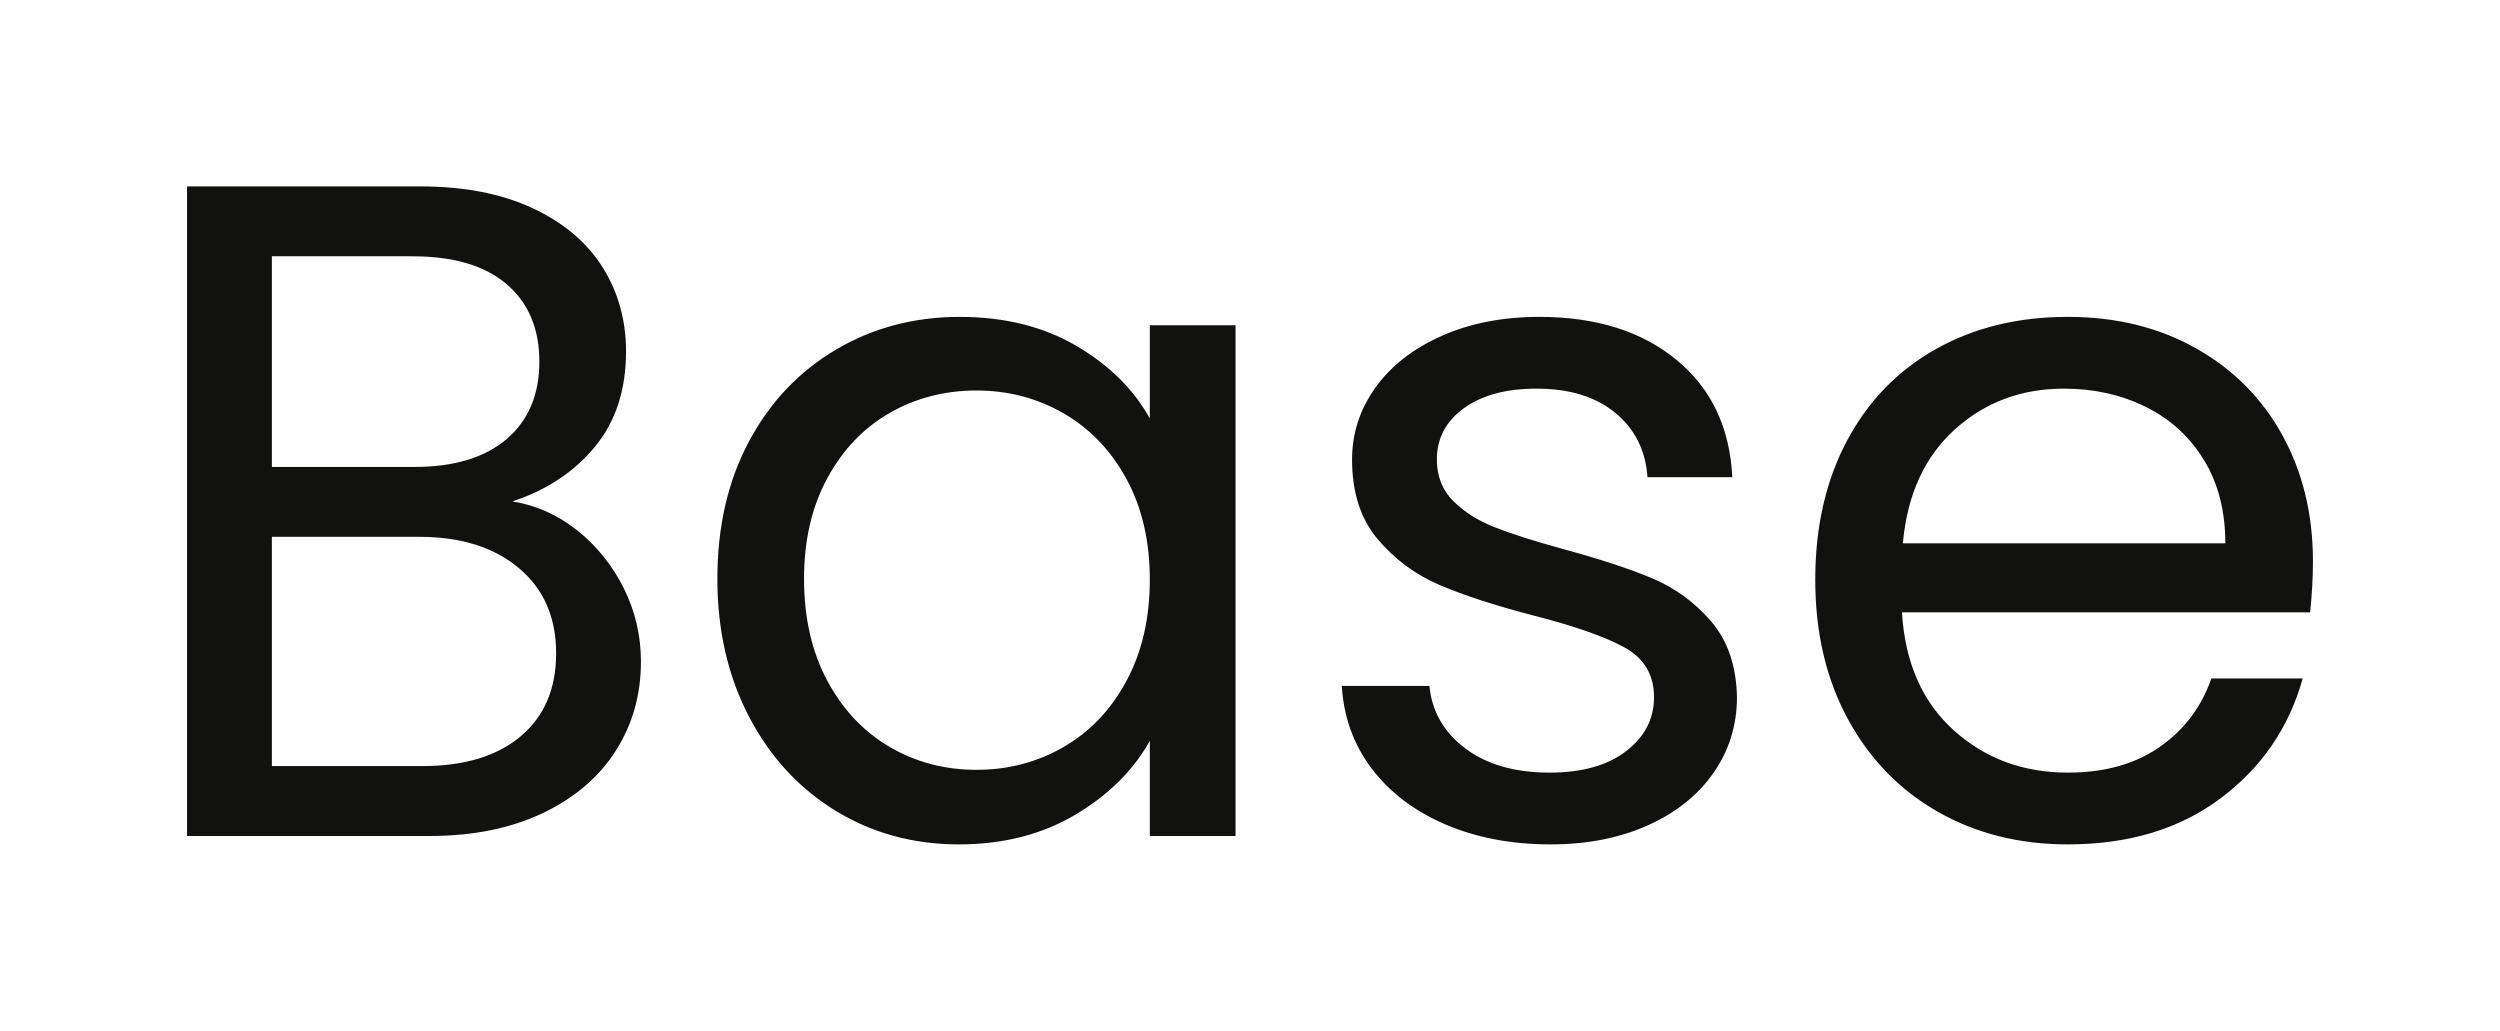
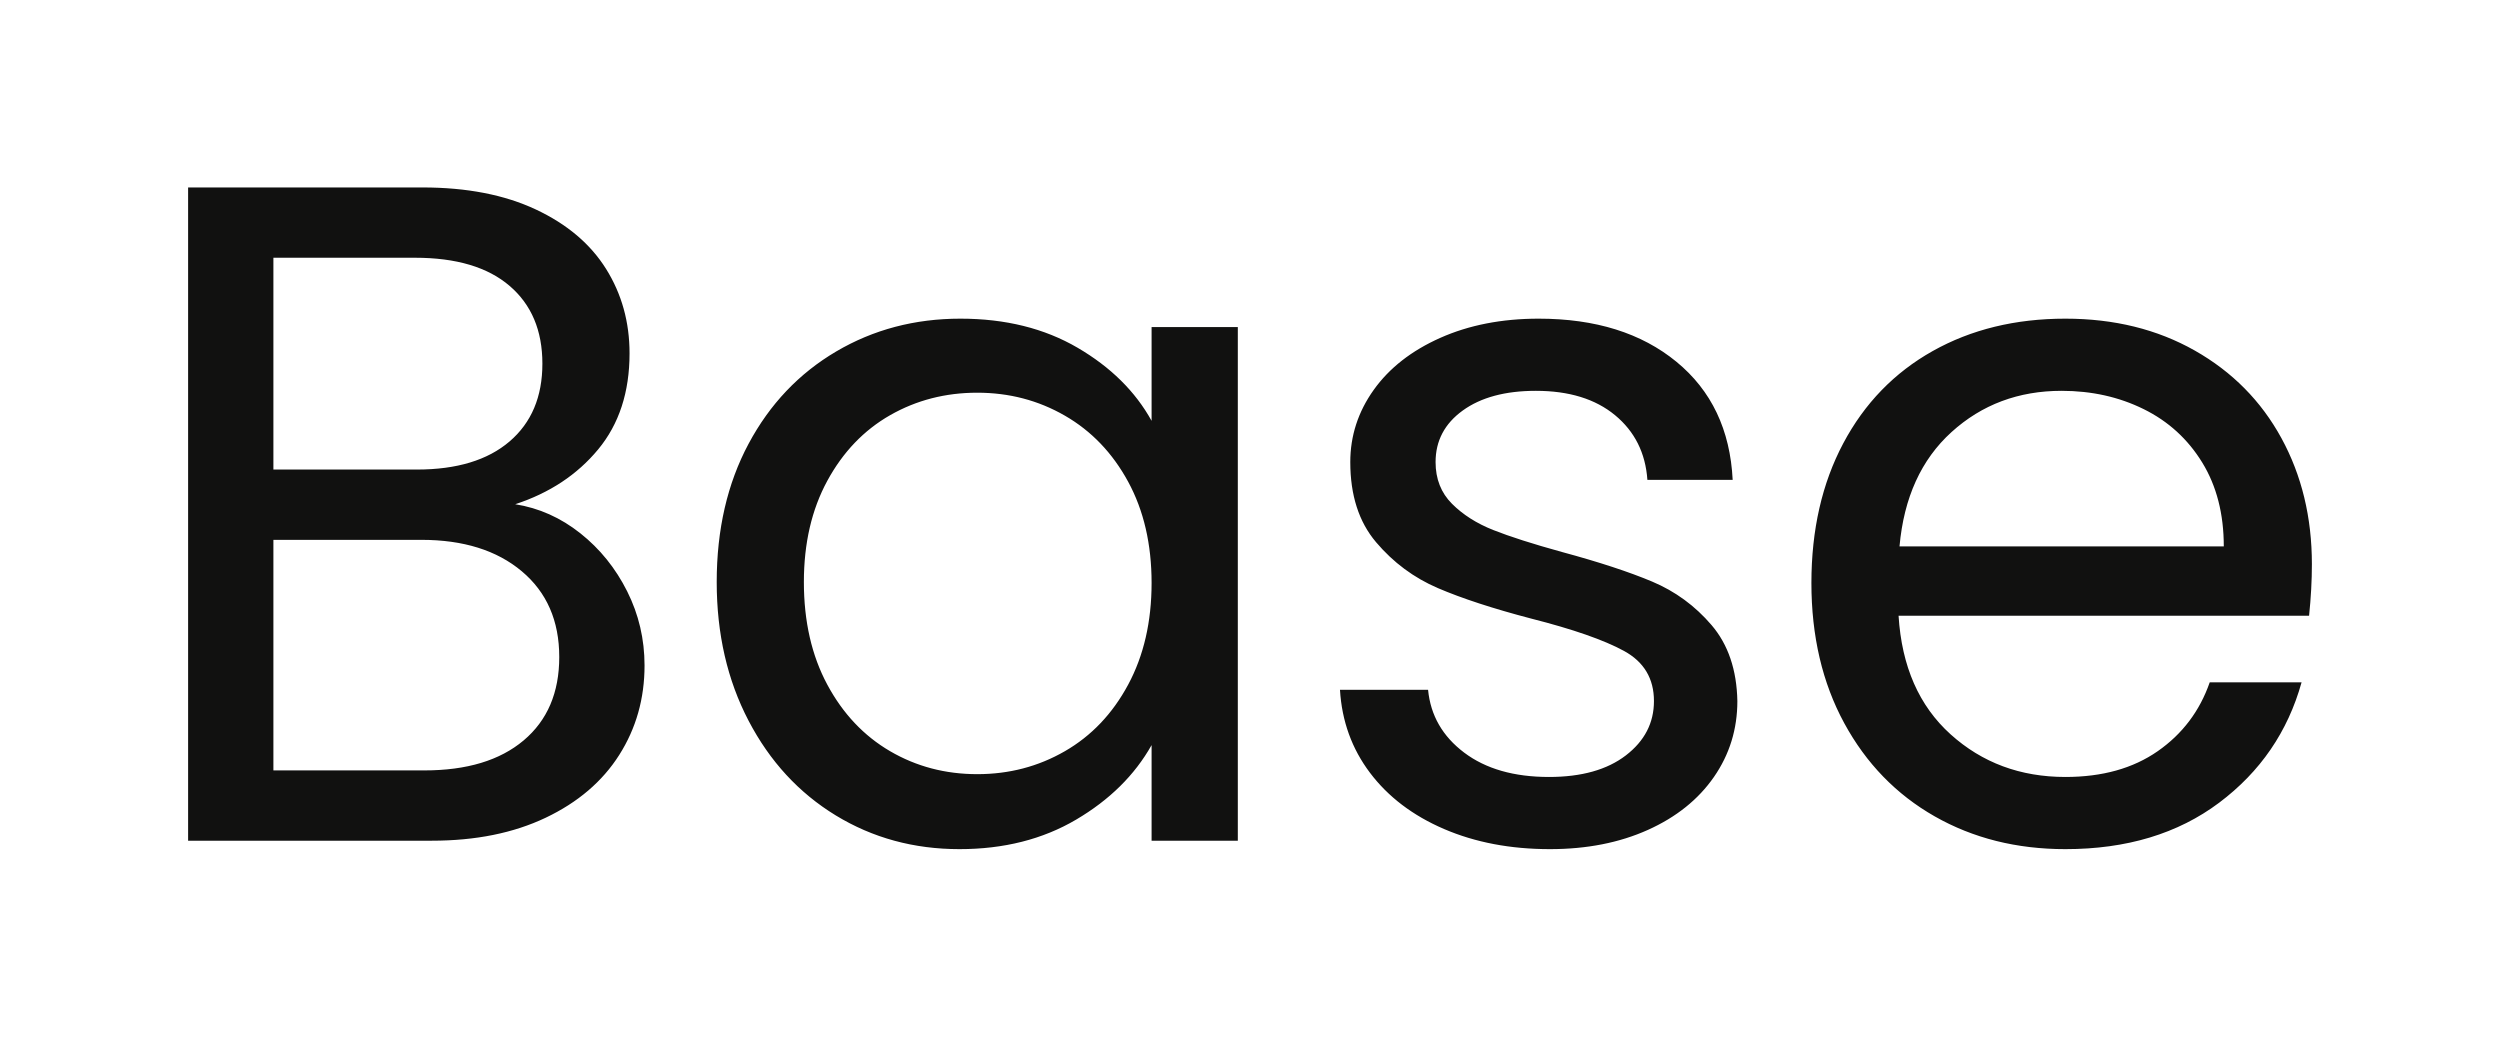
- <svg xmlns="http://www.w3.org/2000/svg" viewBox="0 0 536.20 221.20" width="536" height="221" role="img" aria-label="Base">
-   <path fill="#111110" d="M137.4 142C137.4 149.07 135.6 155.43 132 161.1C128.4 166.77 123.17 171.23 116.3 174.5C109.43 177.77 101.33 179.4 92 179.4L40 179.4L40 40L90 40C99.47 40 107.53 41.57 114.2 44.7C120.87 47.83 125.87 52.07 129.2 57.4C132.53 62.73 134.2 68.73 134.2 75.4C134.2 83.67 131.97 90.5 127.5 95.9C123.03 101.3 117.13 105.2 109.8 107.6C114.87 108.4 119.5 110.47 123.7 113.8C127.9 117.13 131.23 121.27 133.7 126.2C136.17 131.13 137.4 136.4 137.4 142ZM58.2 100.2L88.8 100.2C97.33 100.2 103.93 98.2 108.6 94.2C113.27 90.2 115.6 84.67 115.6 77.6C115.6 70.53 113.27 65 108.6 61C103.93 57 97.2 55 88.4 55L58.2 55ZM119.2 140.2C119.2 132.47 116.53 126.37 111.2 121.9C105.87 117.43 98.73 115.2 89.8 115.2L58.2 115.2L58.2 164.4L90.4 164.4C99.47 164.4 106.53 162.27 111.6 158C116.67 153.73 119.2 147.8 119.2 140.2ZM205.8 68C215.4 68 223.73 70.07 230.8 74.2C237.87 78.33 243.13 83.53 246.6 89.8L246.6 69.8L265 69.8L265 179.4L246.6 179.4L246.6 159C243 165.4 237.63 170.7 230.5 174.9C223.37 179.1 215.07 181.2 205.6 181.2C195.87 181.2 187.07 178.8 179.2 174C171.33 169.2 165.13 162.47 160.6 153.8C156.07 145.13 153.8 135.27 153.8 124.2C153.8 113 156.07 103.17 160.6 94.7C165.13 86.23 171.37 79.67 179.3 75C187.23 70.33 196.07 68 205.8 68ZM209.4 83.8C202.6 83.8 196.4 85.4 190.8 88.6C185.2 91.8 180.73 96.47 177.4 102.6C174.07 108.73 172.4 115.93 172.4 124.2C172.4 132.6 174.07 139.9 177.4 146.1C180.73 152.3 185.2 157.03 190.8 160.3C196.4 163.57 202.6 165.2 209.4 165.2C216.2 165.2 222.43 163.57 228.1 160.3C233.77 157.03 238.27 152.3 241.6 146.1C244.93 139.9 246.6 132.67 246.6 124.4C246.6 116.13 244.93 108.93 241.6 102.8C238.27 96.67 233.77 91.97 228.1 88.7C222.43 85.43 216.2 83.8 209.4 83.8ZM287.8 147.2L306.6 147.2C307.13 152.67 309.7 157.13 314.3 160.6C318.9 164.07 324.93 165.8 332.4 165.8C339.33 165.8 344.8 164.27 348.8 161.2C352.8 158.13 354.8 154.27 354.8 149.6C354.8 144.8 352.67 141.23 348.4 138.9C344.13 136.57 337.53 134.27 328.6 132C320.47 129.87 313.83 127.7 308.7 125.5C303.57 123.3 299.17 120.03 295.5 115.7C291.83 111.37 290 105.67 290 98.6C290 93 291.67 87.87 295 83.2C298.33 78.53 303.07 74.83 309.2 72.1C315.33 69.37 322.33 68 330.2 68C342.33 68 352.13 71.07 359.6 77.2C367.07 83.33 371.07 91.73 371.6 102.4L353.4 102.4C353 96.67 350.7 92.07 346.5 88.6C342.3 85.13 336.67 83.4 329.6 83.4C323.07 83.4 317.87 84.8 314 87.6C310.13 90.4 308.2 94.07 308.2 98.6C308.2 102.2 309.37 105.17 311.7 107.5C314.03 109.83 316.97 111.7 320.5 113.1C324.03 114.5 328.93 116.07 335.2 117.8C343.07 119.93 349.47 122.03 354.4 124.1C359.33 126.17 363.57 129.27 367.1 133.4C370.63 137.53 372.47 142.93 372.6 149.6C372.6 155.6 370.93 161 367.6 165.8C364.27 170.6 359.57 174.37 353.5 177.1C347.43 179.83 340.47 181.2 332.6 181.2C324.2 181.2 316.67 179.77 310 176.9C303.33 174.03 298.07 170.03 294.2 164.9C290.33 159.77 288.2 153.87 287.8 147.2ZM495.6 131.4L408 131.4C408.67 142.2 412.37 150.63 419.1 156.7C425.83 162.77 434 165.8 443.6 165.8C451.47 165.8 458.03 163.97 463.3 160.3C468.57 156.63 472.27 151.73 474.4 145.6L494 145.6C491.07 156.13 485.2 164.7 476.4 171.3C467.6 177.9 456.67 181.2 443.6 181.2C433.2 181.2 423.9 178.87 415.7 174.2C407.5 169.53 401.07 162.9 396.4 154.3C391.73 145.7 389.4 135.73 389.4 124.4C389.4 113.07 391.67 103.13 396.2 94.6C400.73 86.07 407.1 79.5 415.3 74.9C423.5 70.3 432.93 68 443.6 68C454 68 463.2 70.27 471.2 74.8C479.2 79.33 485.37 85.57 489.7 93.5C494.03 101.43 496.2 110.4 496.2 120.4C496.2 123.87 496 127.53 495.6 131.4ZM442.8 83.4C433.6 83.4 425.77 86.33 419.3 92.2C412.83 98.07 409.13 106.2 408.2 116.6L477.4 116.6C477.4 109.67 475.87 103.7 472.8 98.7C469.73 93.7 465.57 89.9 460.3 87.3C455.03 84.7 449.2 83.4 442.8 83.4Z" />
+ <svg xmlns="http://www.w3.org/2000/svg" viewBox="0 0 533.20 221.20" width="533" height="221" role="img" aria-label="Base">
+   <path fill="#111110" d="M137.4 142C137.4 149.07 135.6 155.43 132 161.1C128.4 166.77 123.17 171.23 116.3 174.5C109.43 177.77 101.33 179.4 92 179.4L40 179.4L40 40L90 40C99.47 40 107.53 41.57 114.2 44.7C120.87 47.83 125.87 52.07 129.2 57.4C132.53 62.73 134.2 68.73 134.2 75.4C134.2 83.67 131.97 90.5 127.5 95.9C123.03 101.3 117.13 105.2 109.8 107.6C114.87 108.4 119.5 110.47 123.7 113.8C127.9 117.13 131.23 121.27 133.7 126.2C136.17 131.13 137.4 136.4 137.4 142ZM58.2 100.2L88.8 100.2C97.33 100.2 103.93 98.2 108.6 94.2C113.27 90.2 115.6 84.67 115.6 77.6C115.6 70.53 113.27 65 108.6 61C103.93 57 97.2 55 88.4 55L58.2 55ZM119.2 140.2C119.2 132.47 116.53 126.37 111.2 121.9C105.87 117.43 98.73 115.2 89.8 115.2L58.2 115.2L58.2 164.4L90.4 164.4C99.47 164.4 106.53 162.27 111.6 158C116.67 153.73 119.2 147.8 119.2 140.2ZM204.8 68C214.4 68 222.73 70.07 229.8 74.2C236.87 78.33 242.13 83.53 245.6 89.8L245.6 69.8L264 69.8L264 179.4L245.6 179.4L245.6 159C242 165.4 236.63 170.7 229.5 174.9C222.37 179.1 214.07 181.2 204.6 181.2C194.87 181.2 186.07 178.8 178.2 174C170.33 169.2 164.13 162.47 159.6 153.8C155.07 145.13 152.8 135.27 152.8 124.2C152.8 113 155.07 103.17 159.6 94.7C164.13 86.23 170.37 79.67 178.3 75C186.23 70.33 195.07 68 204.8 68ZM208.4 83.8C201.6 83.8 195.4 85.4 189.8 88.6C184.2 91.8 179.73 96.47 176.4 102.6C173.07 108.73 171.4 115.93 171.4 124.2C171.4 132.6 173.07 139.9 176.4 146.1C179.73 152.3 184.2 157.03 189.8 160.3C195.4 163.57 201.6 165.2 208.4 165.2C215.2 165.2 221.43 163.57 227.1 160.3C232.77 157.03 237.27 152.3 240.6 146.1C243.93 139.9 245.6 132.67 245.6 124.4C245.6 116.13 243.93 108.93 240.6 102.8C237.27 96.67 232.77 91.97 227.1 88.7C221.43 85.43 215.2 83.8 208.4 83.8ZM285.8 147.2L304.6 147.2C305.13 152.67 307.7 157.13 312.3 160.6C316.9 164.07 322.93 165.8 330.4 165.8C337.33 165.8 342.8 164.27 346.8 161.2C350.8 158.13 352.8 154.27 352.8 149.6C352.8 144.8 350.67 141.23 346.4 138.9C342.13 136.57 335.53 134.27 326.6 132C318.47 129.87 311.83 127.7 306.7 125.5C301.57 123.3 297.17 120.03 293.5 115.7C289.83 111.37 288 105.67 288 98.6C288 93 289.67 87.87 293 83.2C296.33 78.53 301.07 74.83 307.2 72.1C313.33 69.37 320.33 68 328.2 68C340.33 68 350.13 71.07 357.6 77.2C365.07 83.33 369.07 91.73 369.6 102.4L351.4 102.4C351 96.67 348.7 92.07 344.5 88.6C340.3 85.13 334.67 83.4 327.6 83.4C321.07 83.4 315.87 84.8 312 87.6C308.13 90.4 306.2 94.07 306.2 98.6C306.2 102.2 307.37 105.17 309.7 107.5C312.03 109.83 314.97 111.7 318.5 113.1C322.03 114.5 326.93 116.07 333.2 117.8C341.07 119.93 347.47 122.03 352.4 124.1C357.33 126.17 361.57 129.27 365.1 133.4C368.63 137.53 370.47 142.93 370.6 149.6C370.6 155.6 368.93 161 365.6 165.8C362.27 170.6 357.57 174.37 351.5 177.1C345.43 179.83 338.47 181.2 330.6 181.2C322.2 181.2 314.67 179.77 308 176.9C301.33 174.03 296.07 170.03 292.2 164.9C288.33 159.77 286.2 153.87 285.8 147.2ZM492.6 131.4L405 131.4C405.67 142.2 409.37 150.63 416.1 156.7C422.83 162.77 431 165.8 440.6 165.8C448.47 165.8 455.03 163.97 460.3 160.3C465.57 156.63 469.27 151.73 471.4 145.6L491 145.6C488.07 156.13 482.2 164.7 473.4 171.3C464.6 177.9 453.67 181.2 440.6 181.2C430.2 181.2 420.9 178.87 412.7 174.2C404.5 169.53 398.07 162.9 393.4 154.3C388.73 145.7 386.4 135.73 386.4 124.4C386.4 113.07 388.67 103.13 393.2 94.6C397.73 86.07 404.1 79.5 412.3 74.9C420.5 70.3 429.93 68 440.6 68C451 68 460.2 70.27 468.2 74.8C476.2 79.33 482.37 85.57 486.7 93.5C491.03 101.43 493.2 110.4 493.2 120.4C493.2 123.87 493 127.53 492.6 131.4ZM439.8 83.4C430.6 83.4 422.77 86.33 416.3 92.2C409.83 98.07 406.13 106.2 405.2 116.6L474.4 116.6C474.4 109.67 472.87 103.7 469.8 98.7C466.73 93.7 462.57 89.9 457.3 87.3C452.03 84.7 446.2 83.4 439.8 83.4Z" />
</svg>
